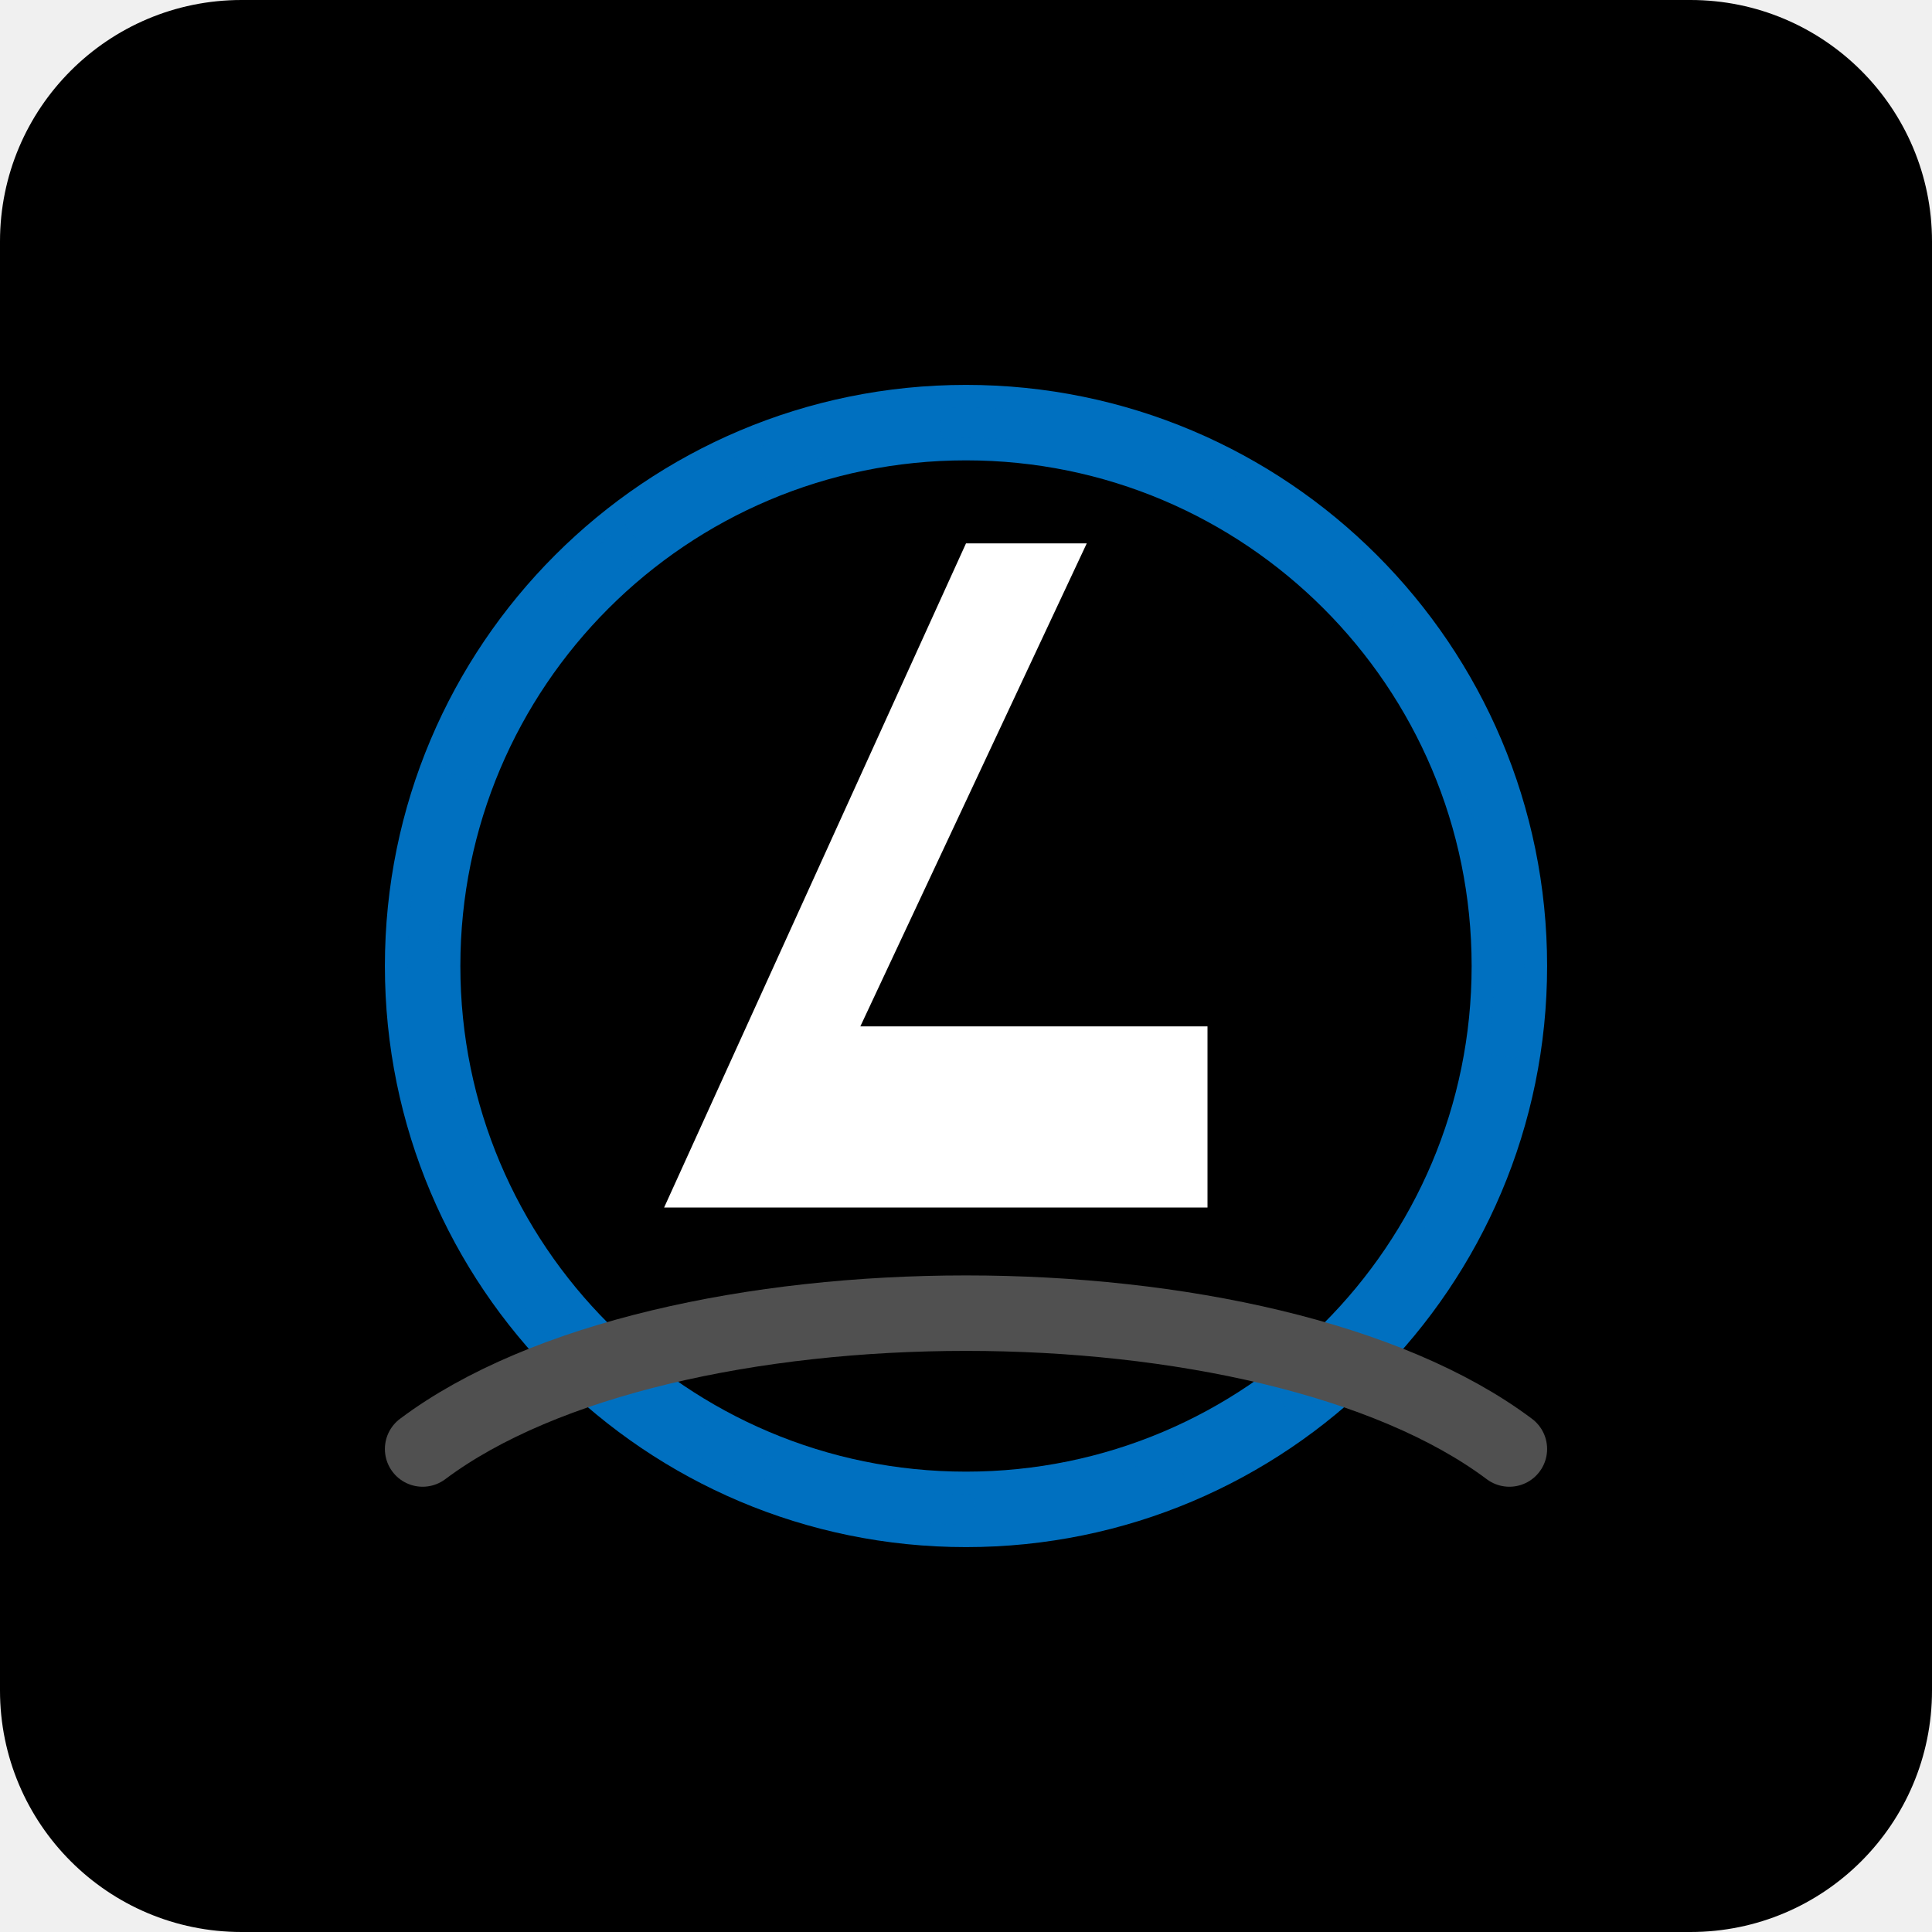
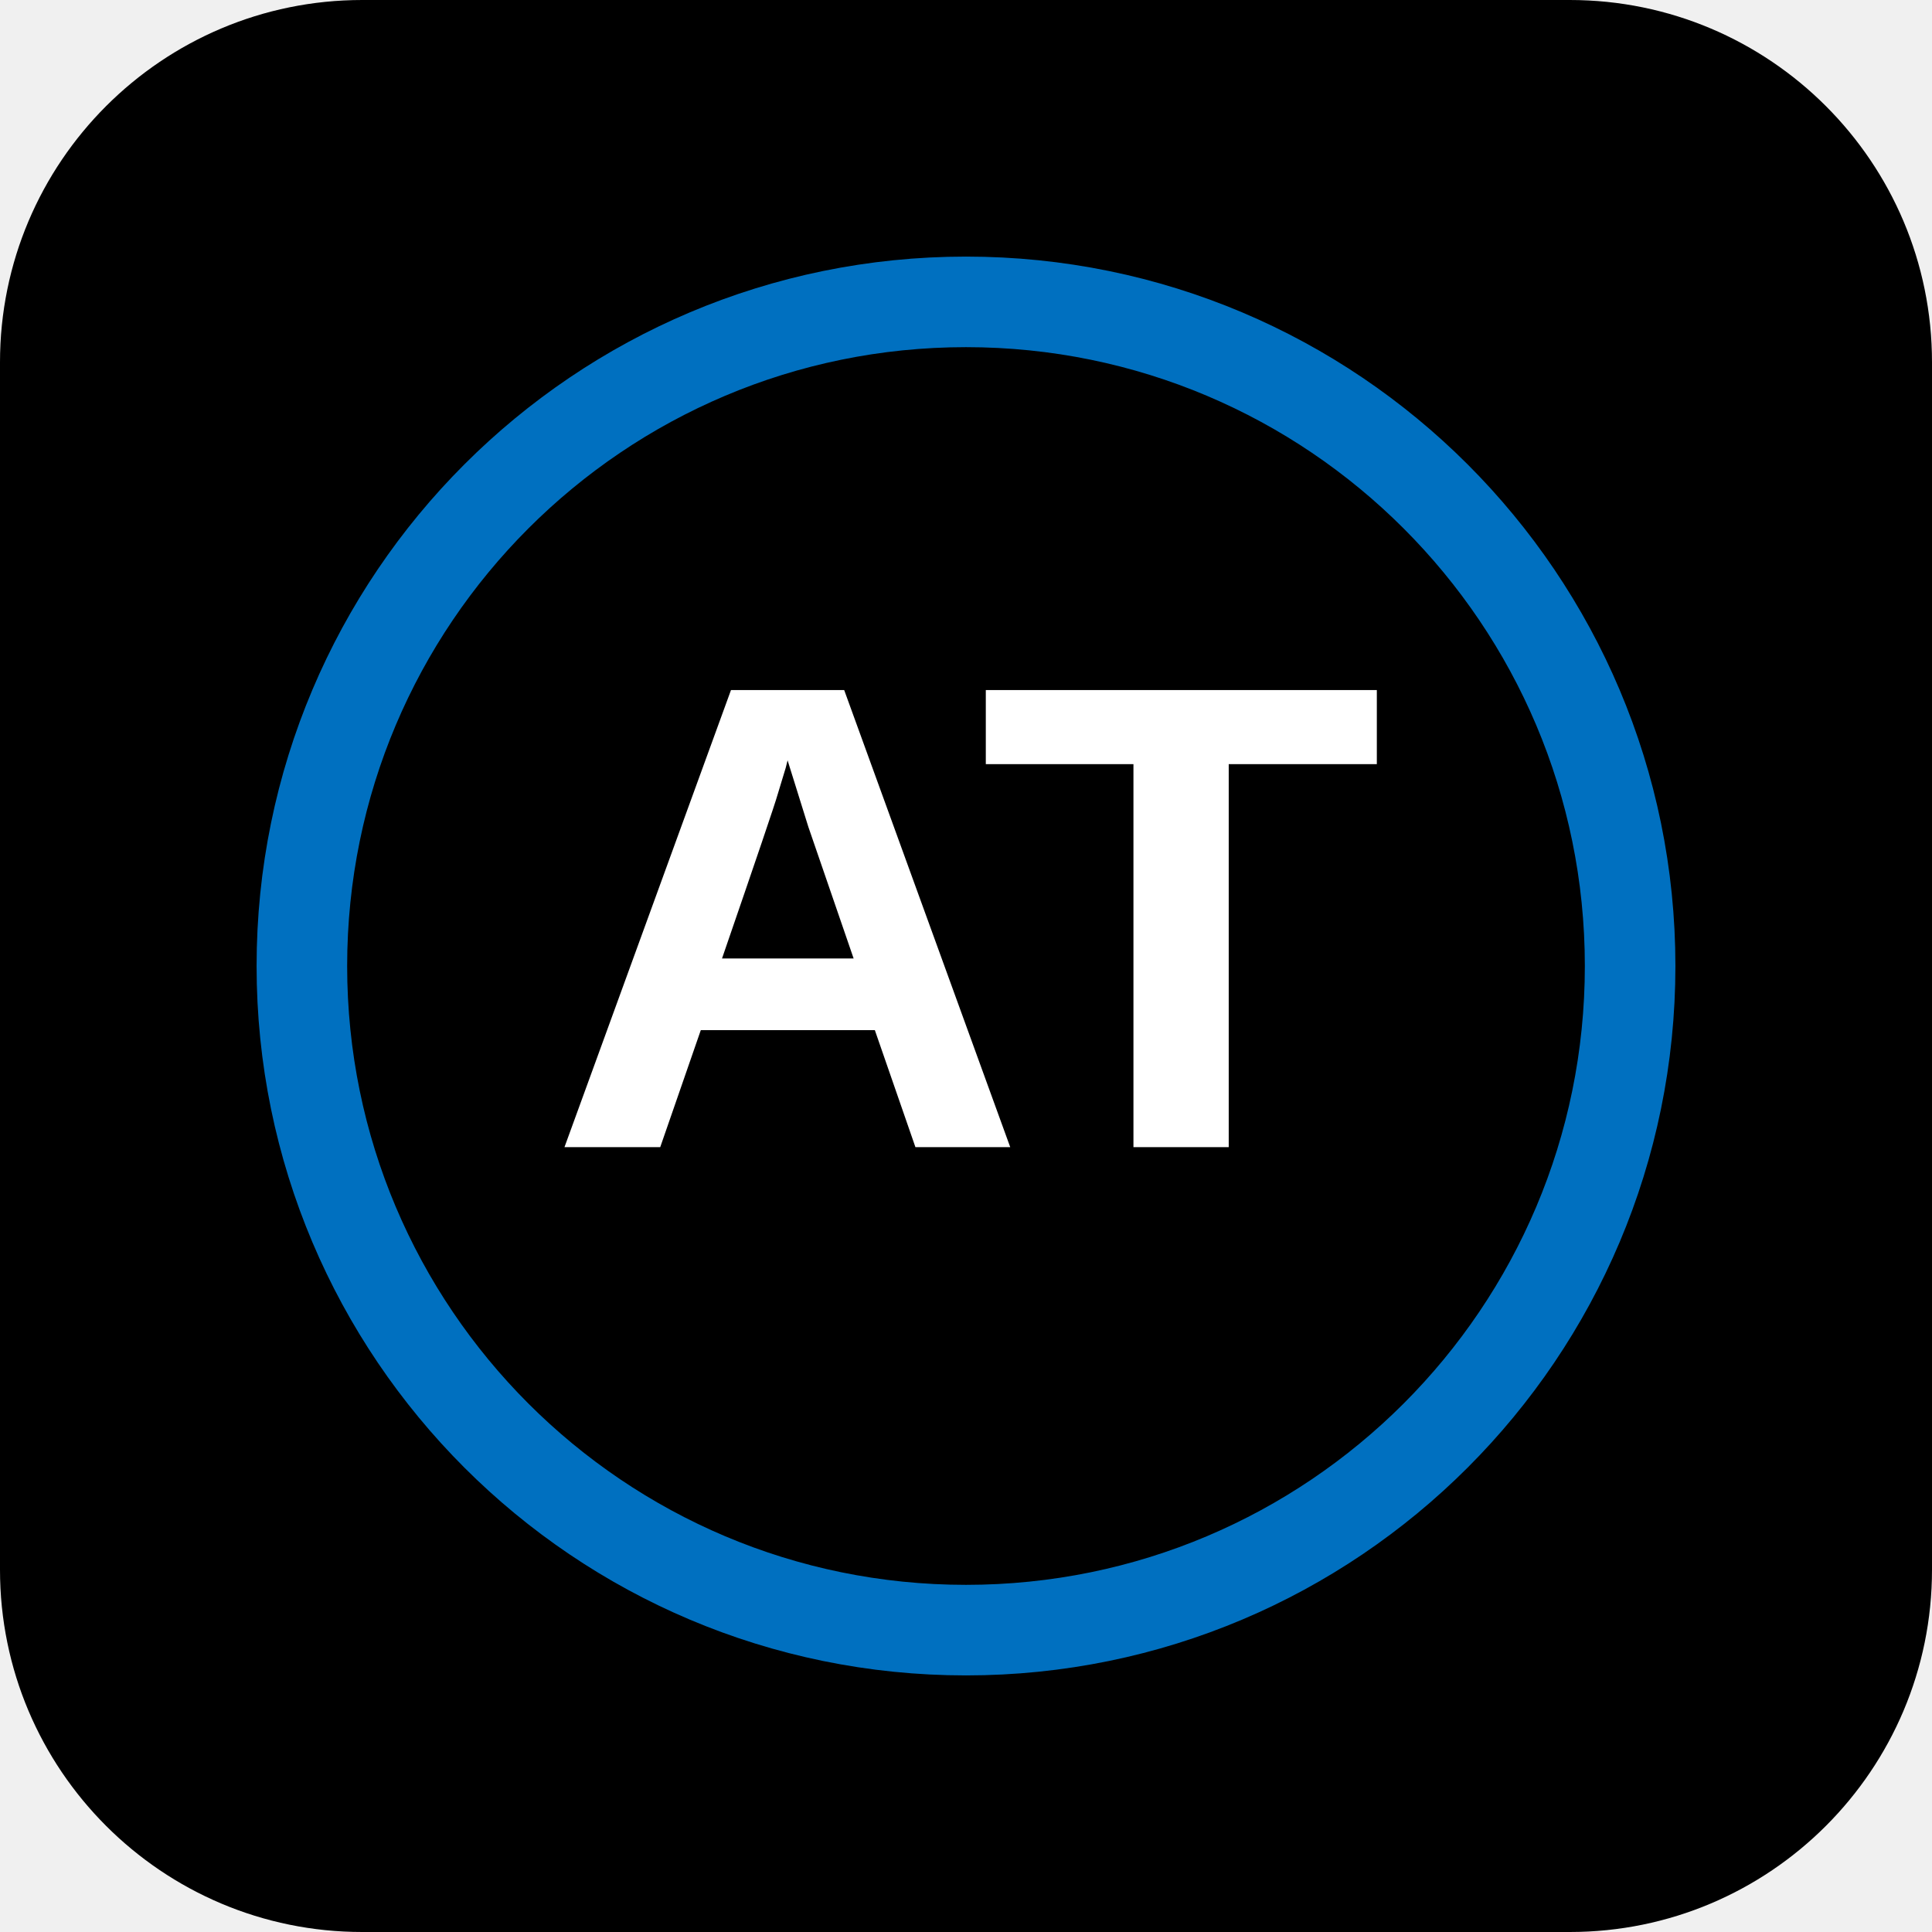
- <svg xmlns="http://www.w3.org/2000/svg" viewBox="0 0 64 64" fill="none">
-   <rect width="64" height="64" rx="8" fill="#000000" />
-   <circle cx="32" cy="32" r="18" stroke="#0070C0" stroke-width="2.5" fill="none" />
-   <circle cx="32" cy="32" r="18" stroke="#0070C0" stroke-width="1" stroke-dasharray="3 4" opacity="0.45" fill="none" />
-   <path d="M22 40 L32 18 L36 18 L28.5 34 H40 V40 H22 Z" fill="#FFFFFF" />
-   <path d="M14 48 C22 42, 42 42, 50 48" stroke="#505050" stroke-width="2.5" stroke-linecap="round" fill="none" />
+ <svg xmlns="http://www.w3.org/2000/svg" viewBox="0 0 64 64" role="img" aria-label="AT">
+   <rect width="64" height="64" rx="12" fill="#000000" />
+   <circle cx="32" cy="32" r="22" fill="none" stroke="#0070C0" stroke-width="3" />
+   <text x="32" y="38" text-anchor="middle" font-family="Arial Black, Arial, sans-serif" font-size="22" font-weight="800" fill="#FFFFFF">AT</text>
</svg>
